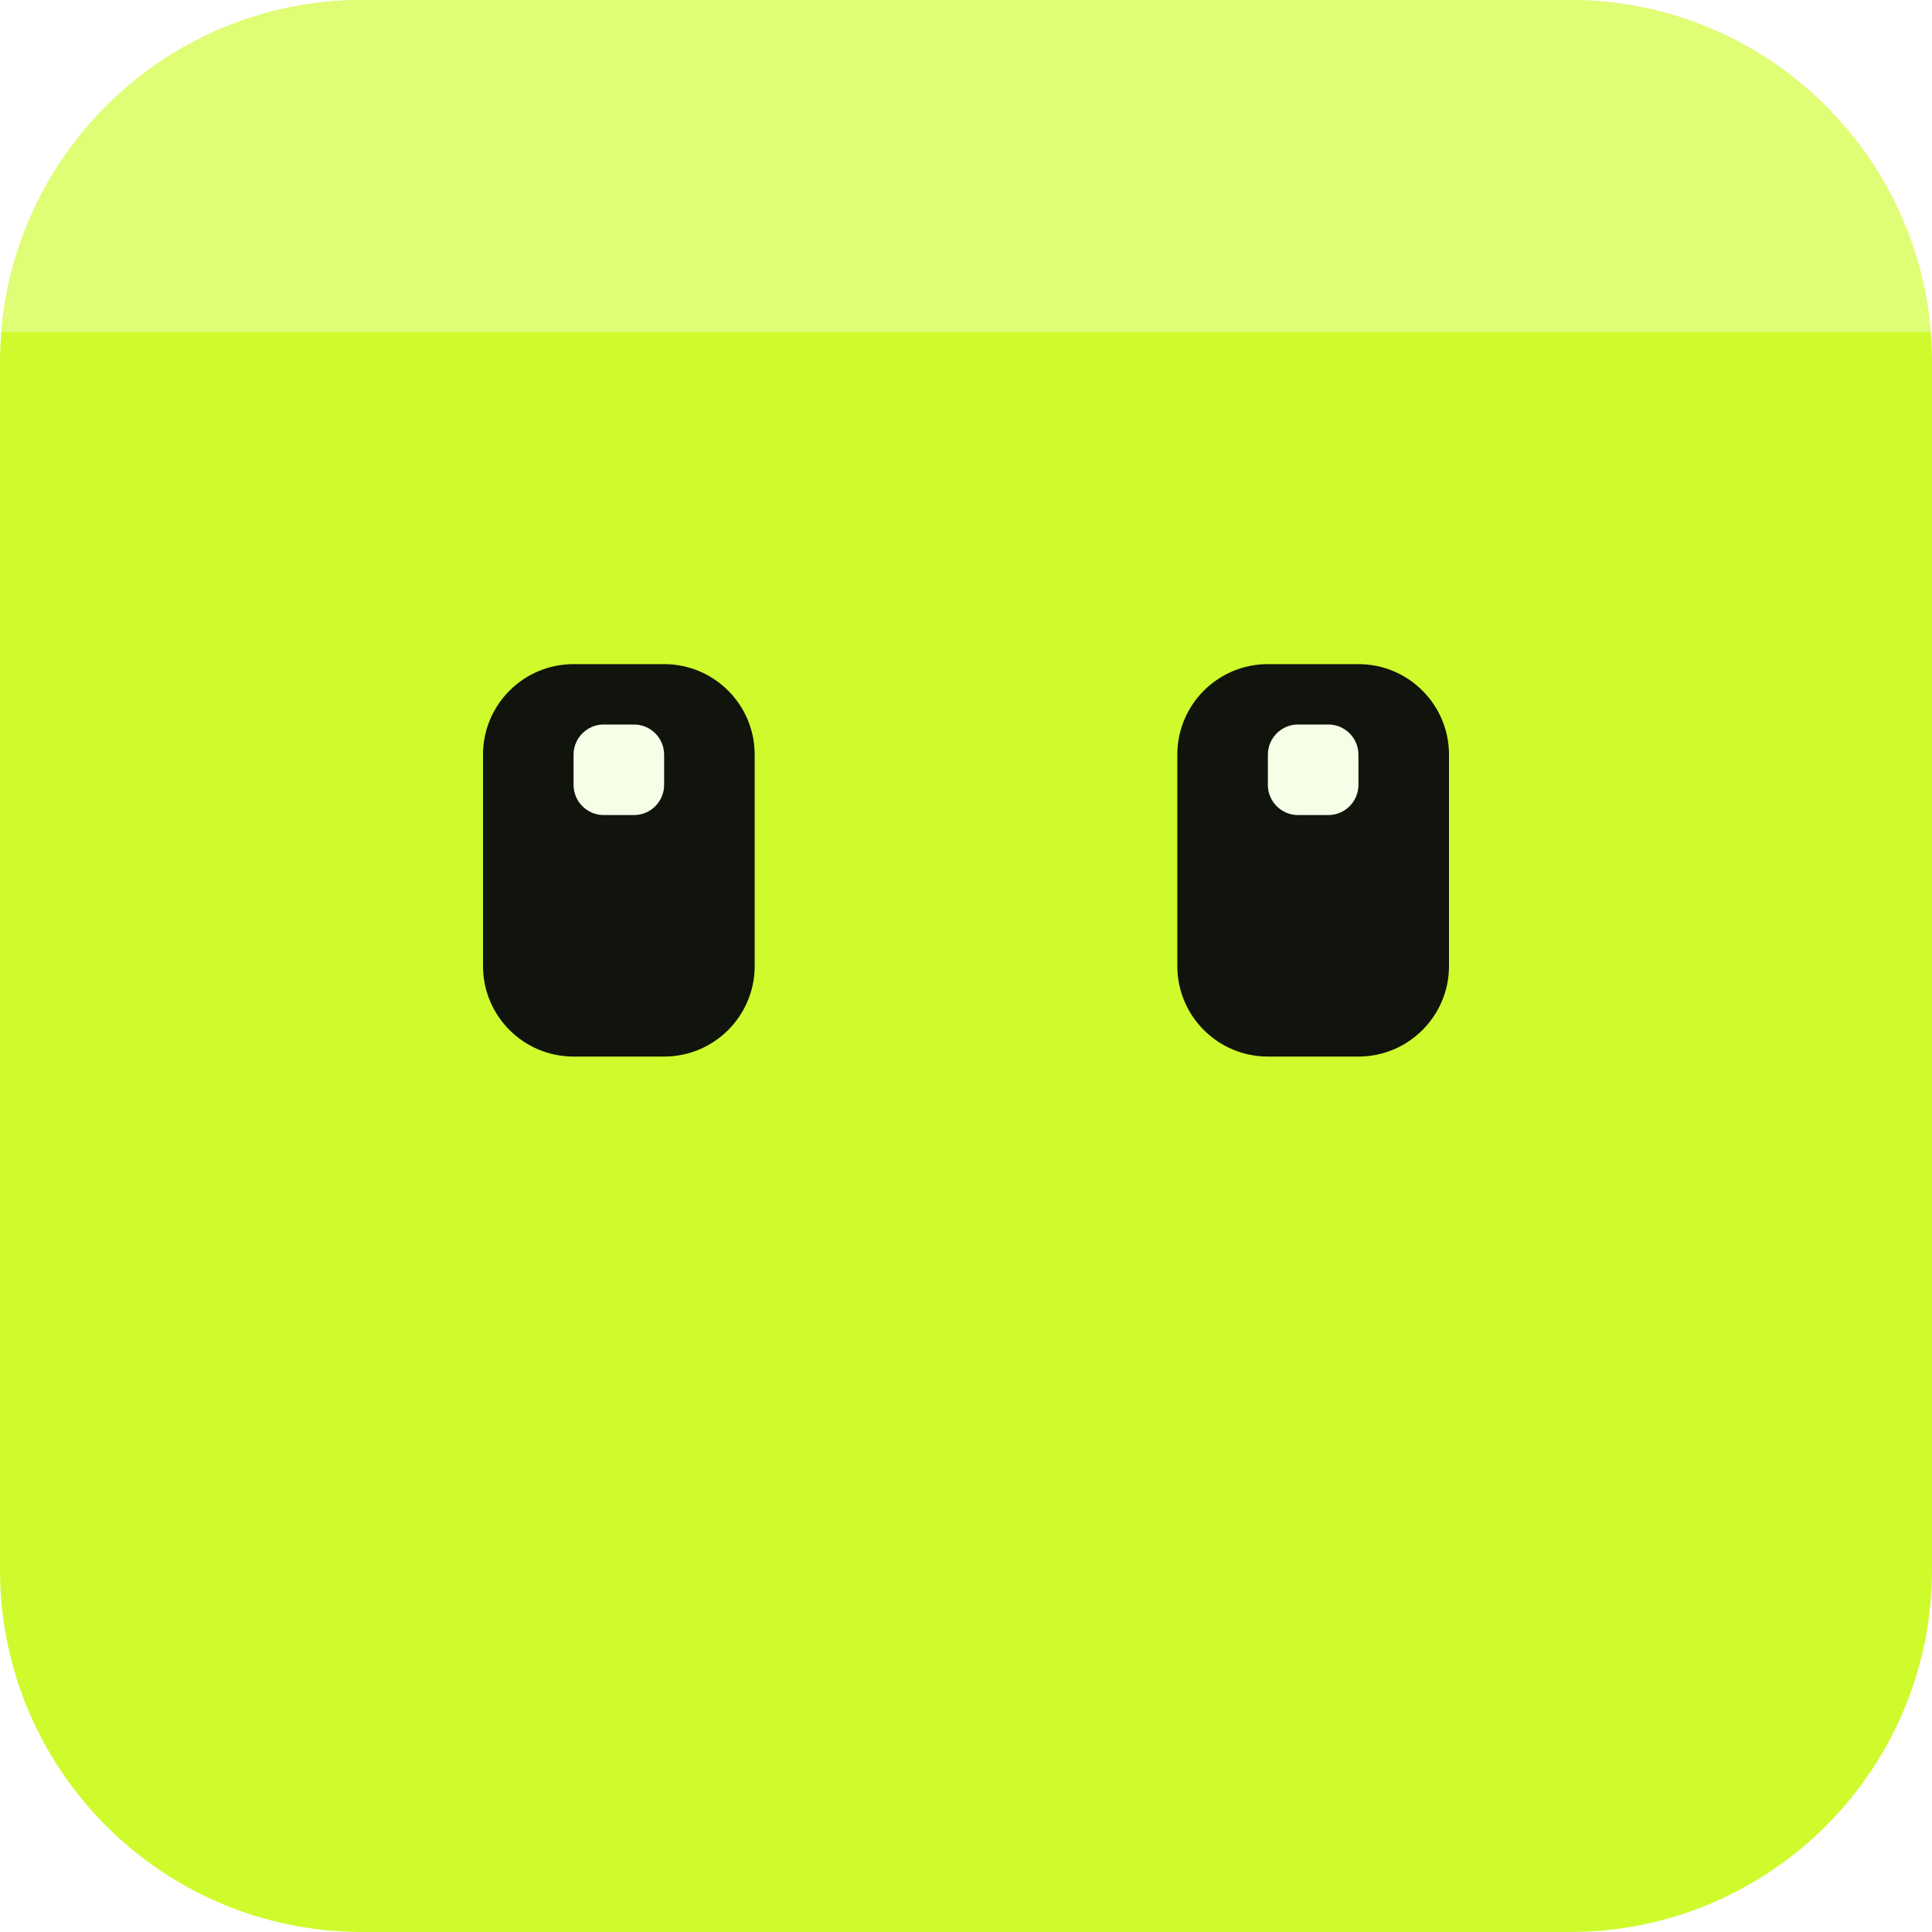
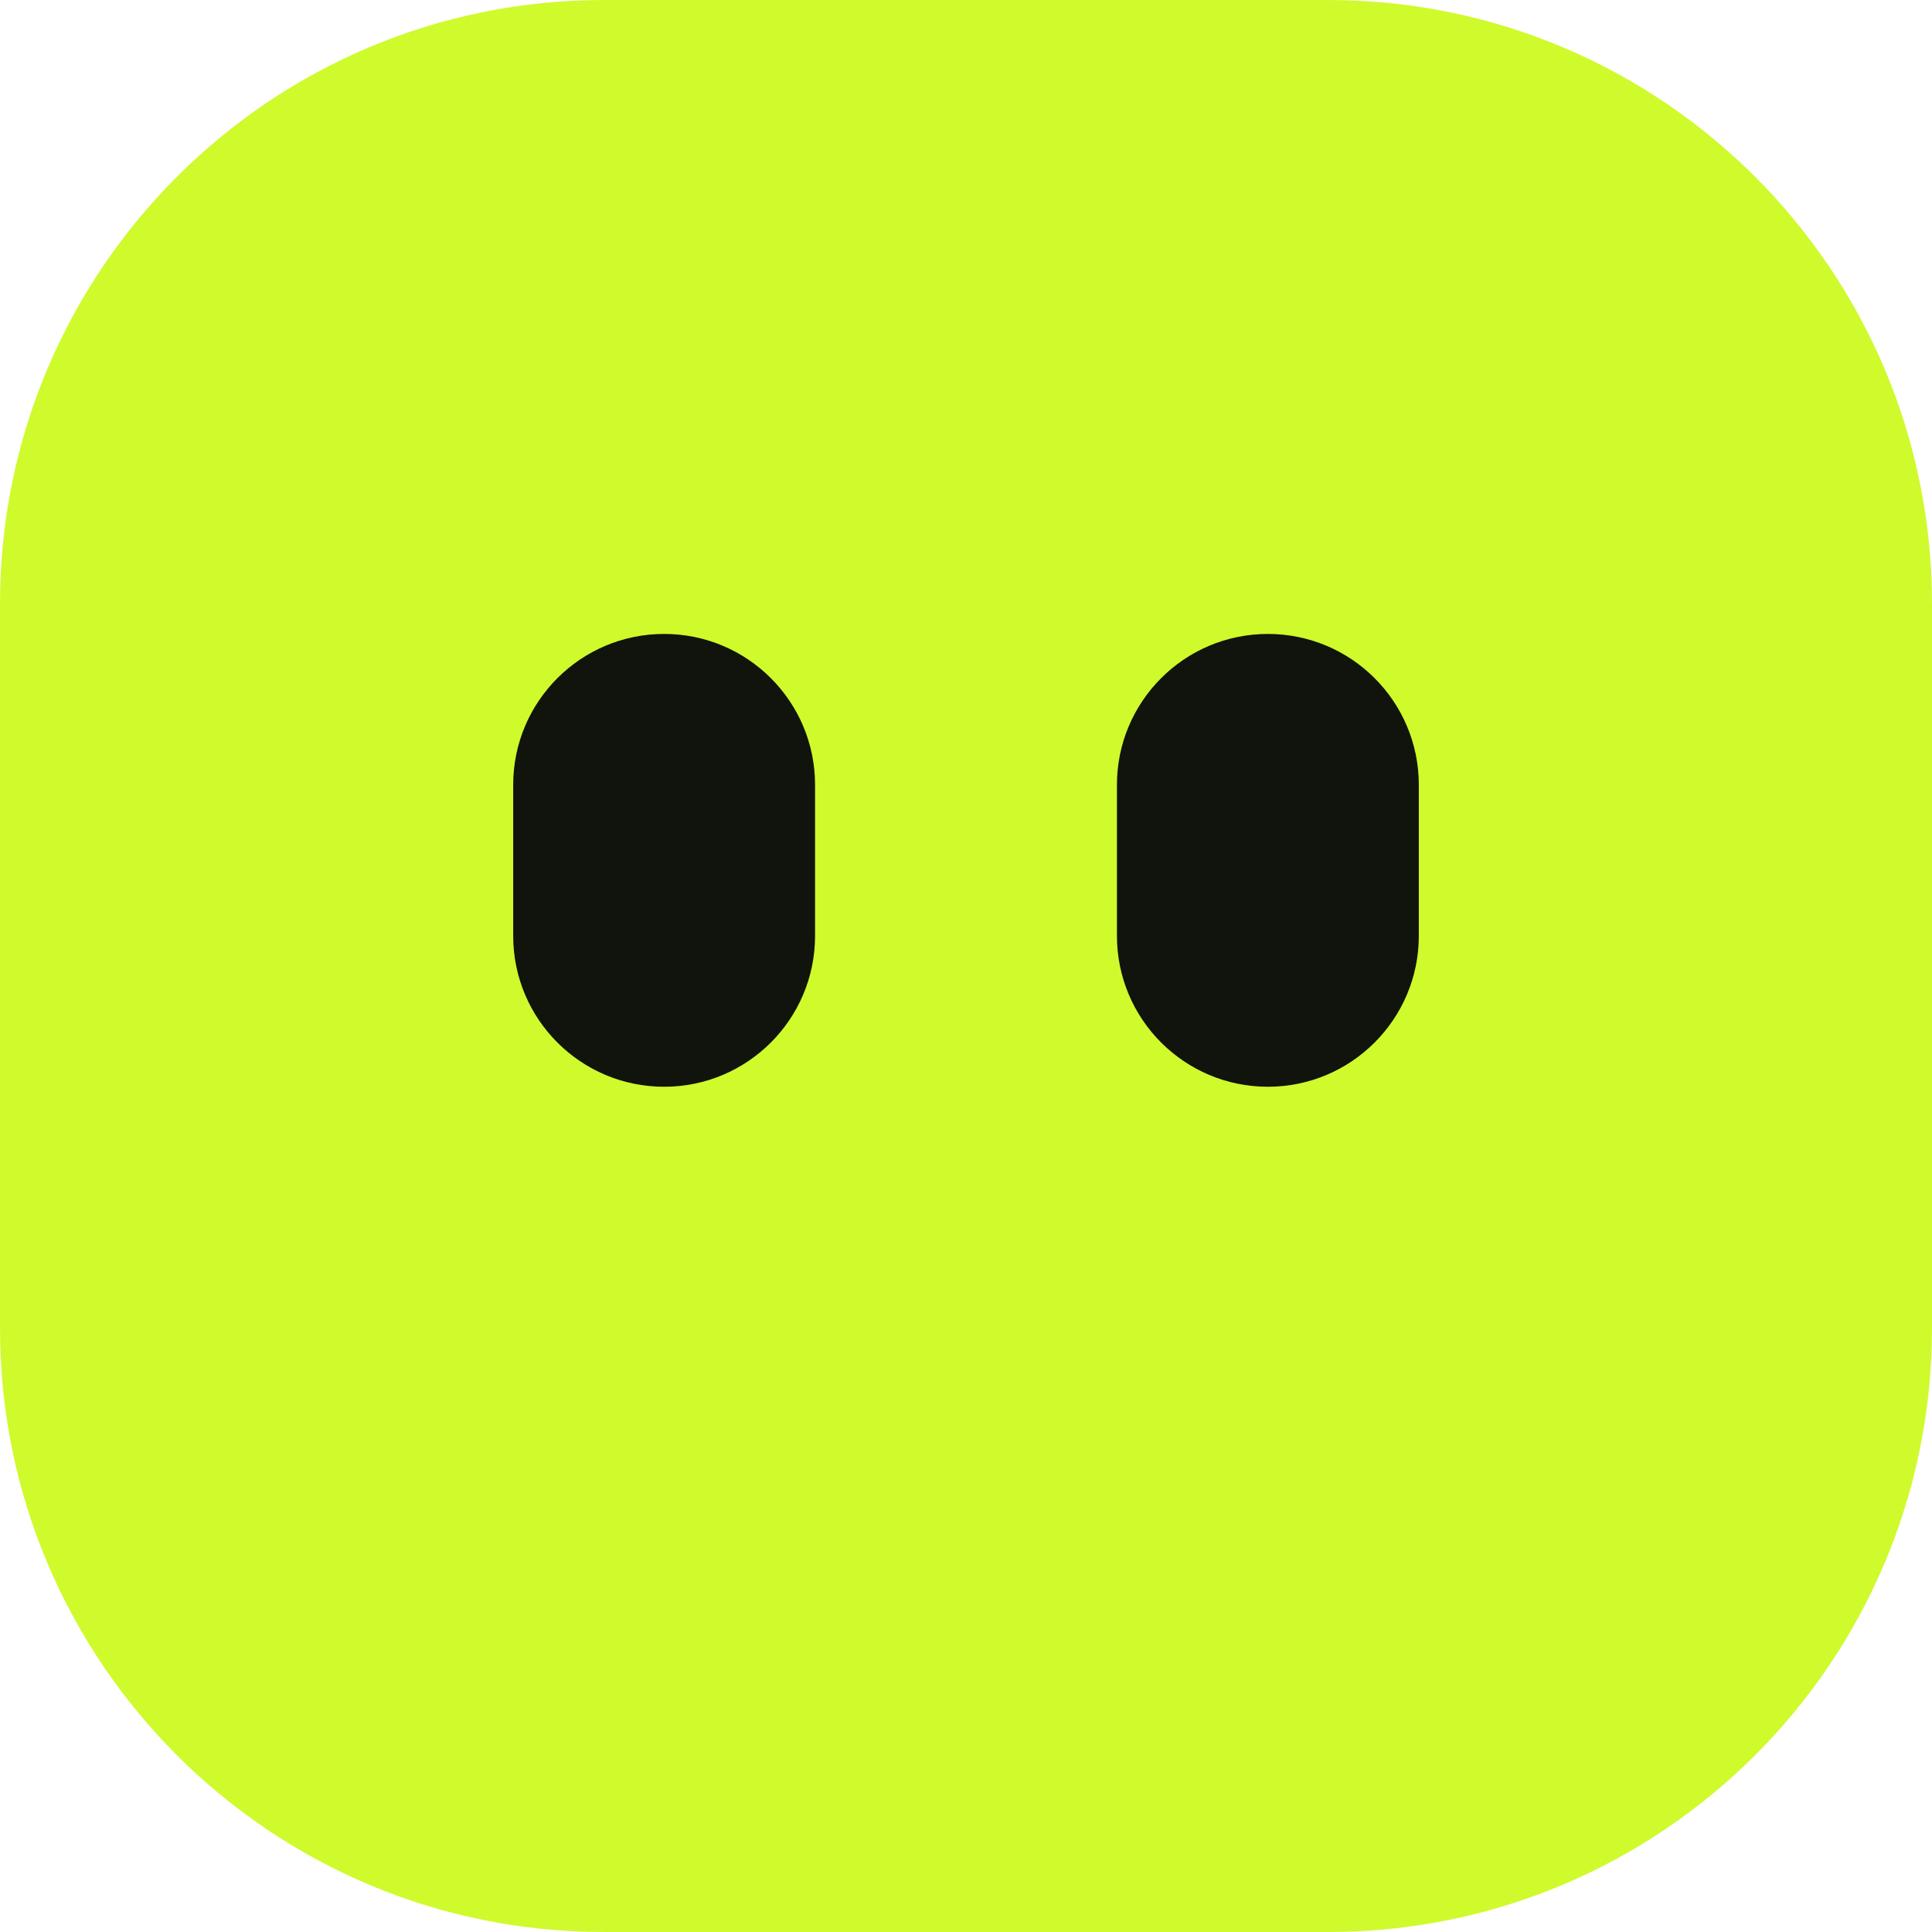
<svg xmlns="http://www.w3.org/2000/svg" viewBox="0 0 64 64" role="img" aria-label="buff">
-   <defs>
-     <clipPath id="buff-body-open">
-       <rect width="64" height="64" rx="12" />
-     </clipPath>
-   </defs>
-   <g clip-path="url(#buff-body-open)">
-     <rect width="64" height="64" fill="#cffb2d" />
-     <rect width="64" height="11" fill="#e7fd96" opacity=".7" />
-   </g>
-   <rect x="16" y="22" width="9" height="13" rx="3" fill="#11140d" />
-   <rect x="39" y="22" width="9" height="13" rx="3" fill="#11140d" />
-   <rect x="19" y="24" width="3" height="3" rx="1" fill="#f7fee7" />
-   <rect x="42" y="24" width="3" height="3" rx="1" fill="#f7fee7" />
+   <rect width="64" height="64" rx="20" fill="#cffb2d" />
+   <rect x="17" y="21" width="10" height="15" rx="5" fill="#11140d" />
+   <rect x="37" y="21" width="10" height="15" rx="5" fill="#11140d" />
</svg>
